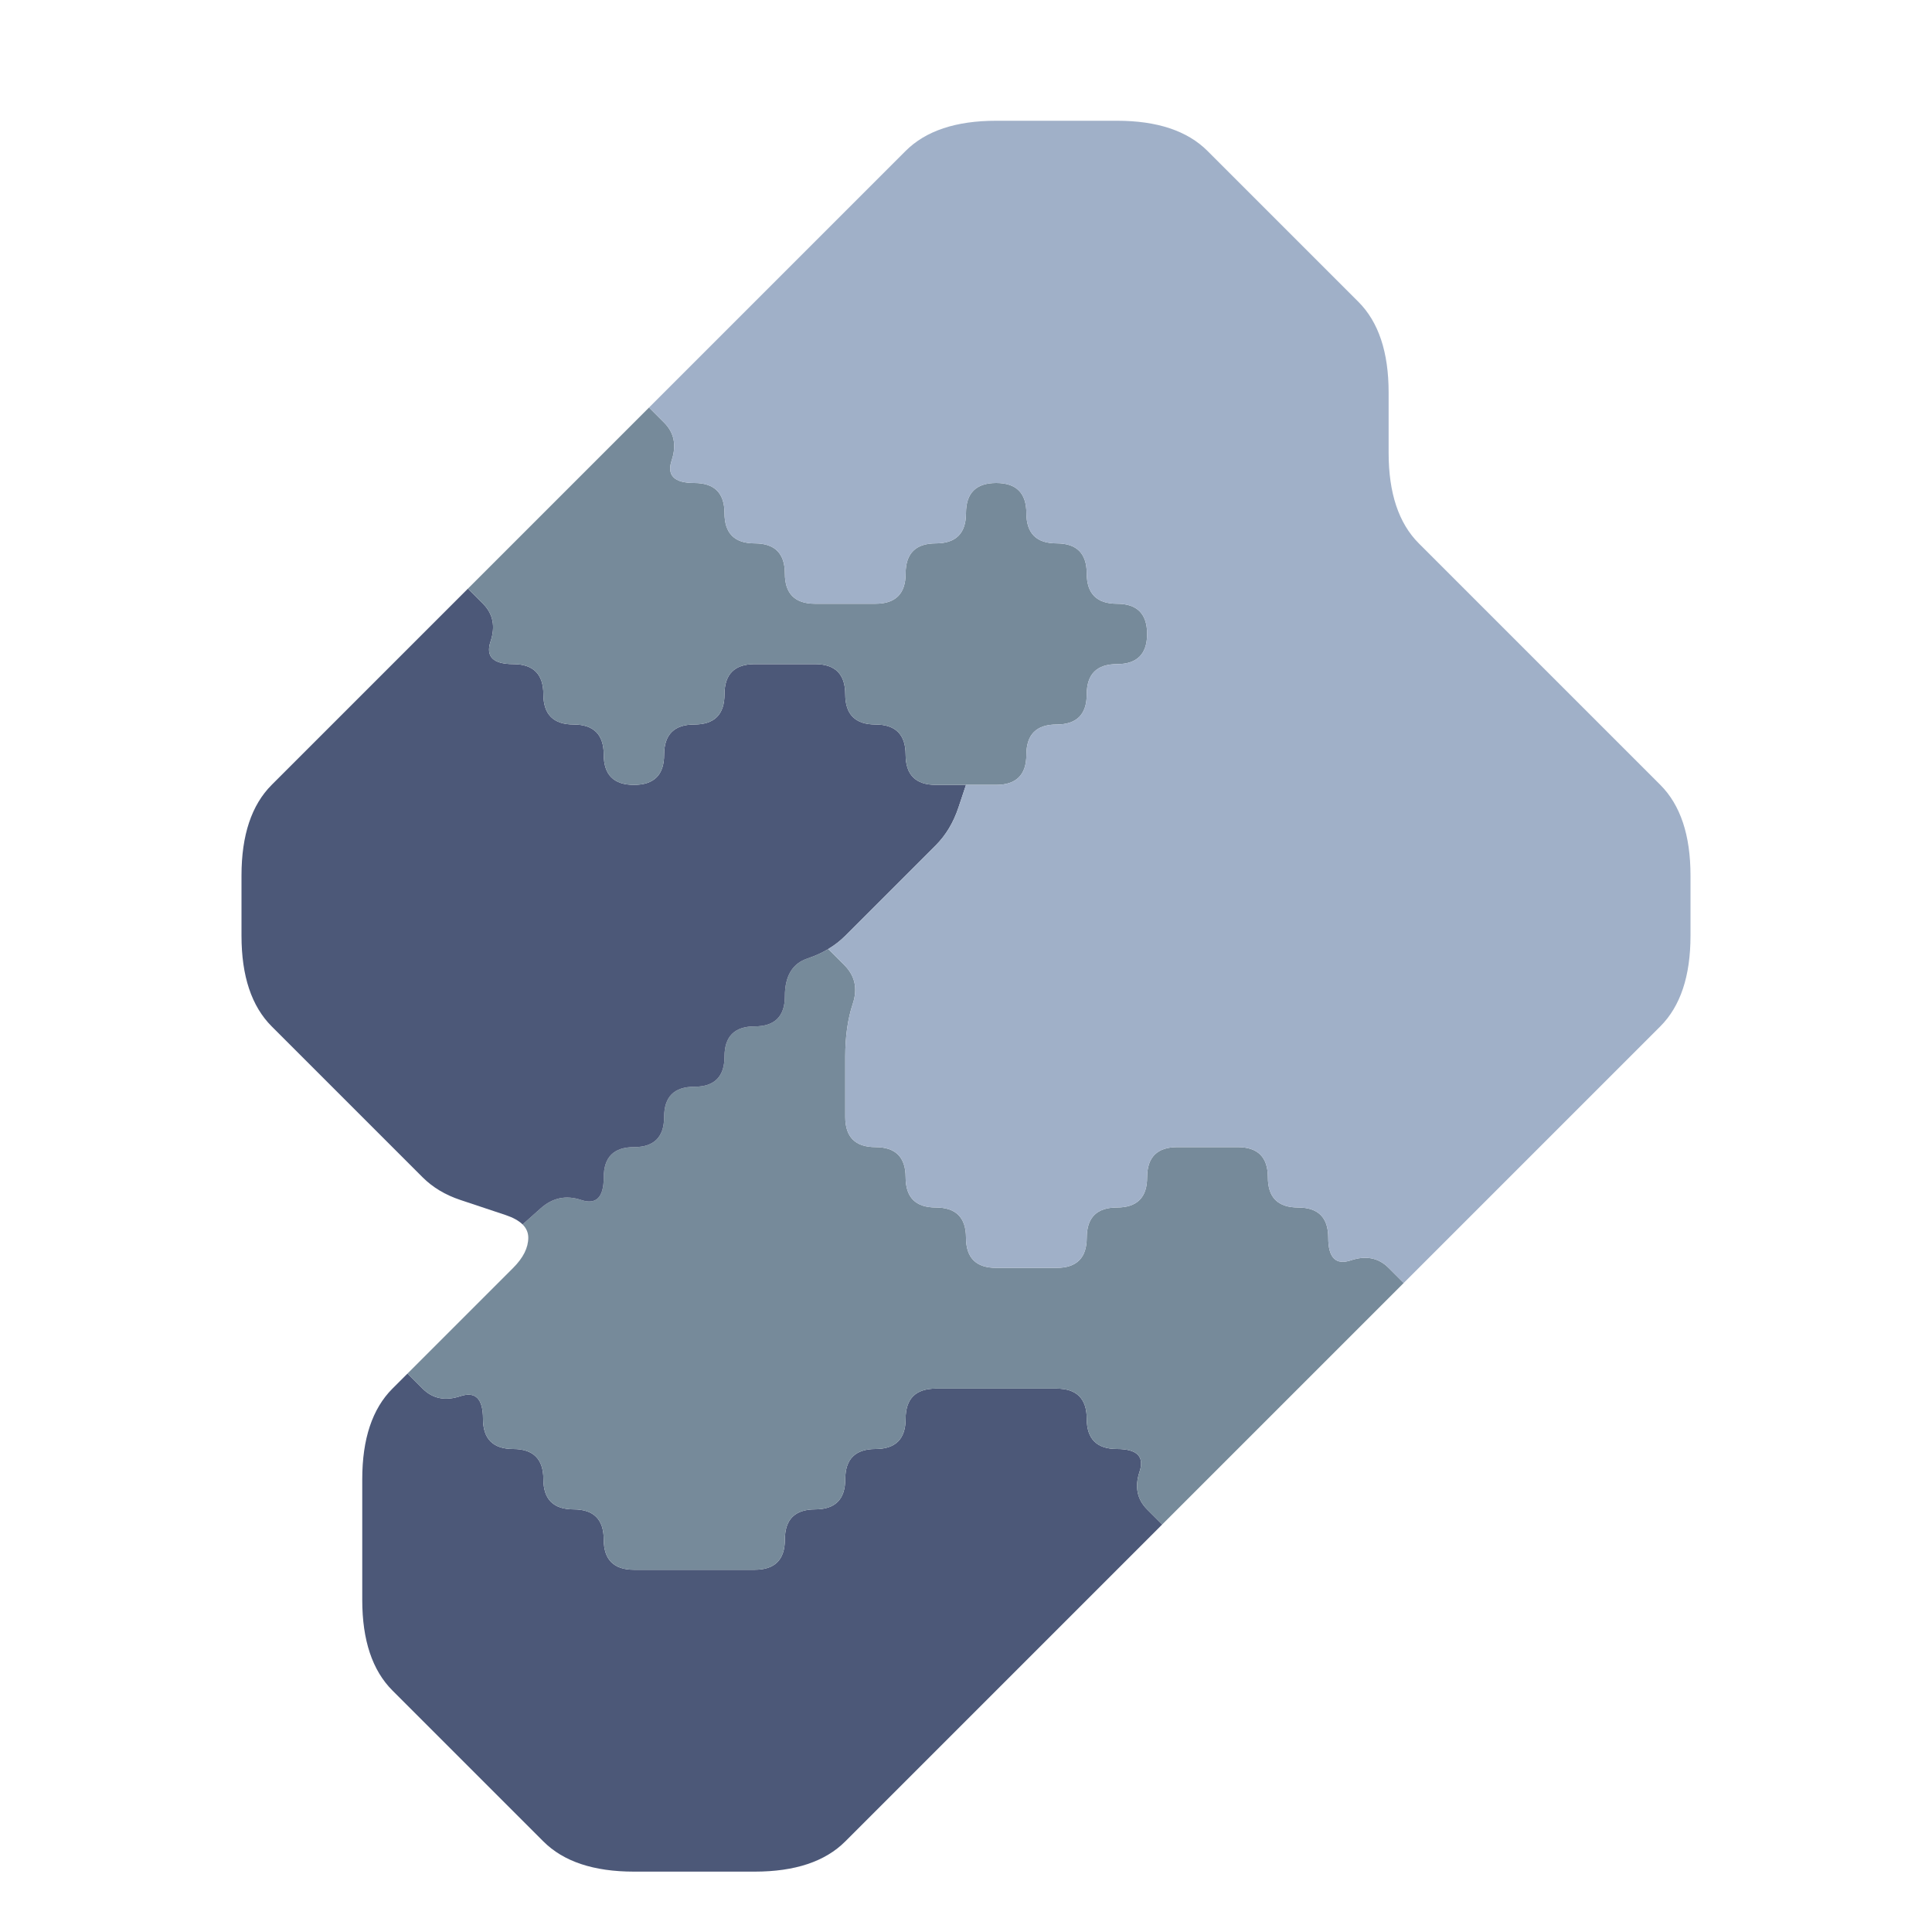
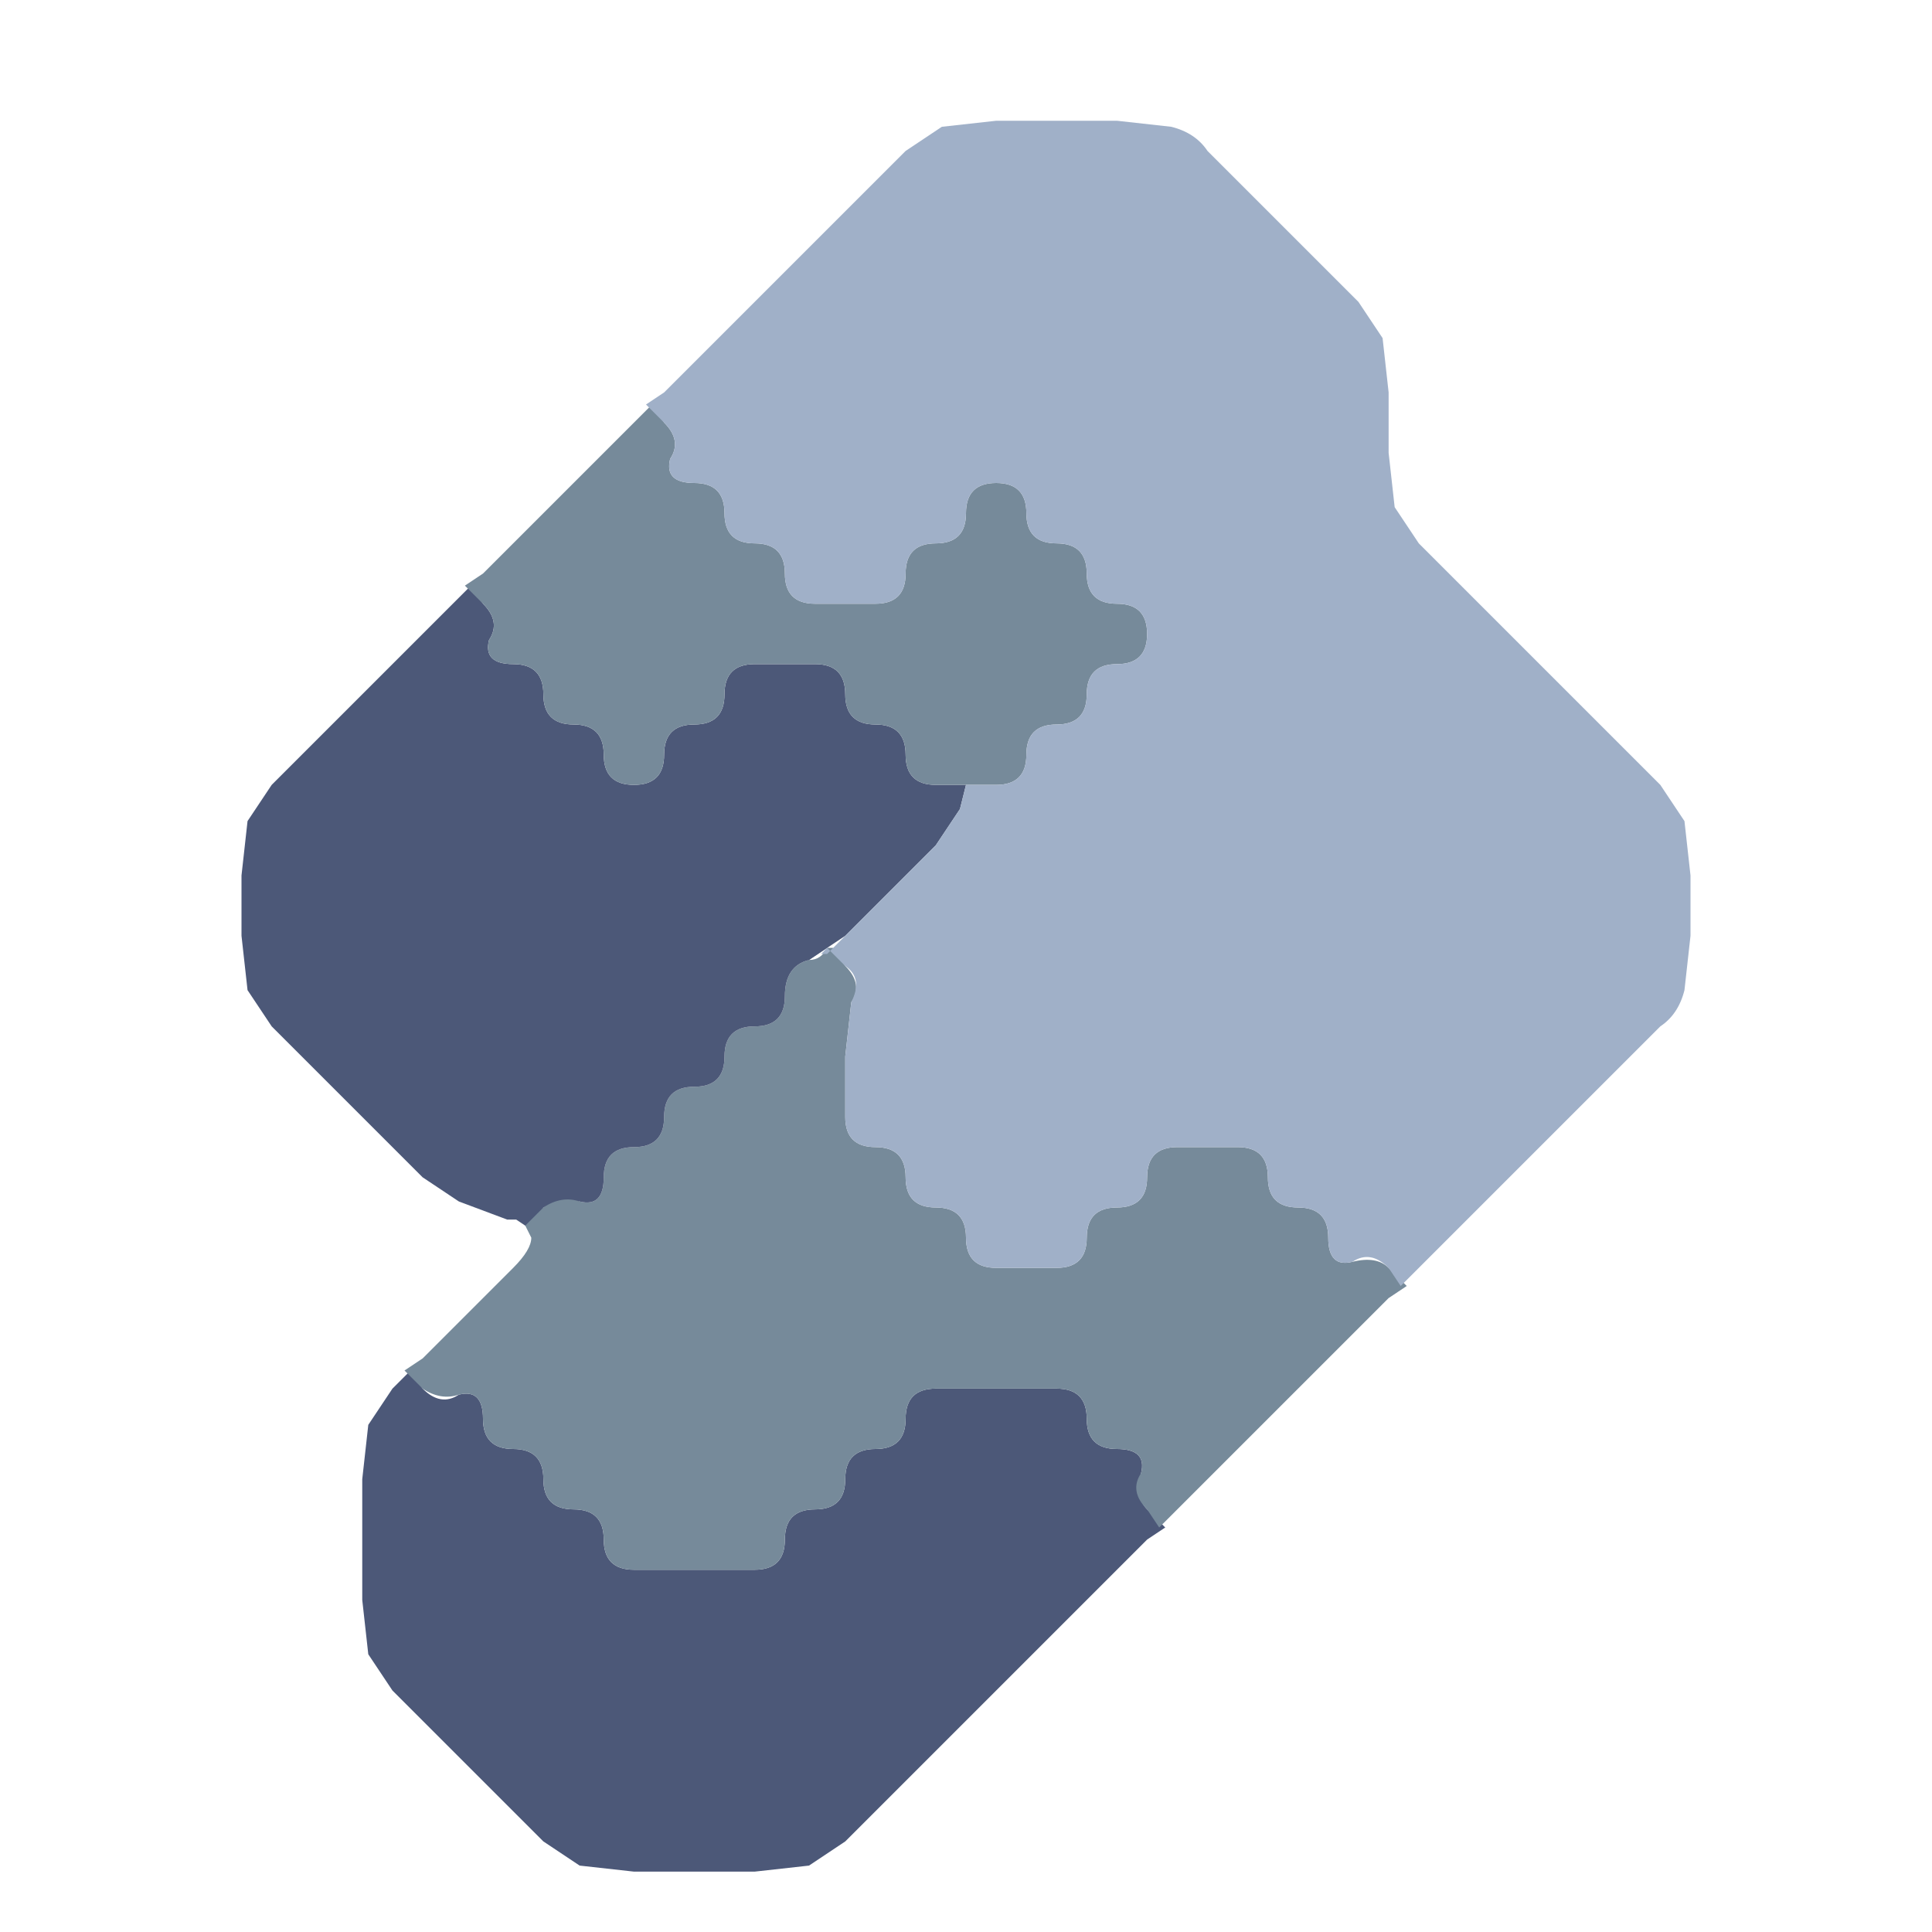
- <svg xmlns="http://www.w3.org/2000/svg" version="1.1" id="svg12785" width="32" height="32" viewBox="0 0 32 32">
-   <defs id="defs12789" />
-   <g id="g12791">
-     <g id="g15013">
-       <path style="fill:#4c5878;fill-opacity:1" d="M 6.125,23.625 Q 6.25,23.25 6.5,23 L 6.75,22.75 7,23 Q 7.25,23.25 7.625,23.125 8,23 8,23.5 8,24 8.5,24 9,24 9,24.5 9,25 9.5,25 q 0.5,0 0.5,0.5 0,0.5 0.5,0.5 0.5,0 1,0 0.5,0 1,0 Q 13,26 13,25.5 13,25 13.5,25 14,25 14,24.5 14,24 14.5,24 15,24 15,23.5 15,23 15.5,23 q 0.5,0 1,0 0.5,0 1,0 0.5,0 0.5,0.5 0,0.5 0.5,0.5 0.5,0 0.375,0.375 Q 18.75,24.75 19,25 L 19.25,25.25 19,25.5 Q 18.75,25.75 18.5,26 18.25,26.25 18,26.5 17.75,26.75 17.5,27 17.25,27.25 17,27.5 16.75,27.75 16.5,28 16.25,28.25 16,28.5 15.75,28.75 15.5,29 15.25,29.25 15,29.5 14.75,29.75 14.5,30 14.25,30.25 14,30.5 13.75,30.75 13.375,30.875 13,31 12.5,31 12,31 11.5,31 11,31 10.5,31 10,31 9.625,30.875 9.25,30.75 9,30.5 8.75,30.25 8.5,30 8.25,29.75 8,29.5 7.75,29.25 7.5,29 7.25,28.75 7,28.5 6.75,28.25 6.5,28 6.25,27.75 6.125,27.375 6,27 6,26.5 6,26 6,25.5 6,25 6,24.5 6,24 6.125,23.625 M 19.062,25.438 19.25,25.25 19.312,25.188 19.375,25.125 19.25,25.25 Q 19.125,25.375 19,25.5 l -0.125,0.125 0.188,-0.188 M 6.812,22.688 6.75,22.75 6.562,22.938 6.375,23.125 6.5,23 q 0.125,-0.125 0.25,-0.25 l 0.125,-0.125 -0.062,0.062" id="path15025" />
-       <path style="fill:#768a9a;fill-opacity:1" d="M 13,16.5 Q 13,16 13.375,15.875 L 13.75,15.75 13.469,15.844 13.188,15.938 13.375,15.875 q 0.188,-0.062 0.344,-0.156 L 13.875,15.625 l -0.078,0.047 -0.078,0.047 0.266,0.266 Q 14.25,16.25 14.125,16.625 14,17 14,17.5 q 0,0.5 0,1 0,0.5 0.5,0.5 0.5,0 0.5,0.5 0,0.5 0.5,0.5 0.5,0 0.5,0.5 0,0.5 0.5,0.5 0.5,0 1,0 Q 18,21 18,20.5 18,20 18.5,20 19,20 19,19.5 19,19 19.5,19 q 0.5,0 1,0 0.5,0 0.5,0.5 0,0.5 0.5,0.5 0.5,0 0.5,0.5 0,0.5 0.375,0.375 Q 22.75,20.75 23,21 L 23.25,21.25 23,21.5 Q 22.75,21.75 22.5,22 22.25,22.25 22,22.5 21.75,22.75 21.5,23 21.25,23.25 21,23.5 20.75,23.75 20.5,24 20.25,24.25 20,24.5 19.75,24.75 19.5,25 L 19.25,25.25 19,25 Q 18.75,24.75 18.875,24.375 19,24 18.5,24 18,24 18,23.5 18,23 17.5,23 17,23 16.5,23 16,23 15.5,23 15,23 15,23.5 15,24 14.5,24 14,24 14,24.5 14,25 13.5,25 13,25 13,25.5 13,26 12.5,26 12,26 11.5,26 11,26 10.5,26 10,26 10,25.5 10,25 9.5,25 9,25 9,24.5 9,24 8.5,24 8,24 8,23.5 8,23 7.625,23.125 7.25,23.25 7,23 L 6.75,22.75 7,22.5 Q 7.25,22.25 7.5,22 7.75,21.75 8,21.5 8.25,21.25 8.5,21 8.75,20.75 8.75,20.5 V 20.25 20.438 20.625 20.5 q 0,-0.125 -0.094,-0.219 L 8.562,20.188 8.609,20.234 8.656,20.281 8.953,20.016 Q 9.25,19.75 9.625,19.875 10,20 10,19.5 10,19 10.5,19 11,19 11,18.5 11,18 11.5,18 12,18 12,17.5 12,17 12.5,17 13,17 13,16.5 M 6.938,22.562 6.75,22.75 6.688,22.812 6.625,22.875 6.75,22.75 Q 6.875,22.625 7,22.5 l 0.125,-0.125 -0.188,0.188 m 12.25,2.75 L 19.25,25.25 19.438,25.062 19.625,24.875 19.5,25 q -0.125,0.125 -0.25,0.25 l -0.125,0.125 0.062,-0.062 m 3.875,-3.875 L 23.25,21.25 23.312,21.188 23.375,21.125 23.25,21.25 Q 23.125,21.375 23,21.5 l -0.125,0.125 0.188,-0.188" id="path15023" />
-       <path style="fill:#4c5878;fill-opacity:1" d="M 7,10.5 Q 7.25,10.25 7.5,10 L 7.75,9.75 8,10 Q 8.25,10.25 8.125,10.625 8,11 8.5,11 9,11 9,11.5 9,12 9.5,12 10,12 10,12.5 10,13 10.5,13 11,13 11,12.5 11,12 11.5,12 12,12 12,11.5 12,11 12.5,11 q 0.5,0 1,0 0.5,0 0.5,0.5 0,0.5 0.5,0.5 0.5,0 0.5,0.5 0,0.5 0.5,0.5 H 16 l -0.125,0.375 Q 15.75,13.75 15.5,14 15.25,14.25 15,14.5 14.75,14.75 14.5,15 14.25,15.25 14,15.5 13.75,15.75 13.375,15.875 13,16 13,16.5 13,17 12.5,17 12,17 12,17.5 12,18 11.5,18 11,18 11,18.5 11,19 10.5,19 10,19 10,19.5 10,20 9.625,19.875 9.25,19.75 8.953,20.016 L 8.656,20.281 8.703,20.328 8.75,20.375 8.656,20.281 Q 8.562,20.188 8.375,20.125 L 8.188,20.062 8.469,20.156 8.75,20.25 8.375,20.125 Q 8,20 7.625,19.875 7.25,19.75 7,19.5 6.75,19.25 6.5,19 6.25,18.75 6,18.5 5.75,18.25 5.5,18 5.25,17.75 5,17.5 4.75,17.25 4.5,17 4.25,16.75 4.125,16.375 4,16 4,15.5 4,15 4,14.5 4,14 4.125,13.625 4.25,13.25 4.5,13 4.75,12.75 5,12.5 5.25,12.25 5.5,12 5.75,11.75 6,11.5 6.25,11.25 6.5,11 6.75,10.75 7,10.5 M 7.812,9.688 7.75,9.75 7.562,9.938 7.375,10.125 7.5,10 Q 7.625,9.875 7.75,9.75 L 7.875,9.625 7.812,9.688" id="path15021" />
-       <path style="fill:#768a9a;fill-opacity:1" d="M 10,7.5 Q 10.25,7.25 10.5,7 L 10.75,6.75 11,7 Q 11.25,7.25 11.125,7.625 11,8 11.5,8 12,8 12,8.5 12,9 12.5,9 13,9 13,9.5 13,10 13.5,10 14,10 14.5,10 15,10 15,9.5 15,9 15.5,9 16,9 16,8.5 16,8 16.5,8 17,8 17,8.5 17,9 17.5,9 18,9 18,9.5 18,10 18.5,10 19,10 19,10.5 19,11 18.5,11 18,11 18,11.5 18,12 17.5,12 17,12 17,12.5 17,13 16.5,13 H 16 15.5 Q 15,13 15,12.5 15,12 14.5,12 14,12 14,11.5 14,11 13.5,11 13,11 12.5,11 12,11 12,11.5 12,12 11.5,12 11,12 11,12.5 11,13 10.5,13 10,13 10,12.5 10,12 9.5,12 9,12 9,11.5 9,11 8.5,11 8,11 8.125,10.625 8.25,10.25 8,10 L 7.75,9.75 8,9.5 Q 8.25,9.25 8.5,9 8.75,8.75 9,8.5 9.25,8.25 9.5,8 9.75,7.75 10,7.5 M 7.938,9.562 7.75,9.75 7.688,9.812 7.625,9.875 7.75,9.75 Q 7.875,9.625 8,9.5 L 8.125,9.375 7.938,9.562 M 10.812,6.688 10.75,6.75 10.562,6.938 10.375,7.125 10.5,7 q 0.125,-0.125 0.25,-0.25 l 0.125,-0.125 -0.062,0.062" id="path15019" />
-       <path style="fill:#a0b0c8;fill-opacity:1" d="M 15,2.5 Q 15.25,2.25 15.625,2.125 16,2 16.5,2 17,2 17.5,2 18,2 18.5,2 19,2 19.375,2.125 19.75,2.25 20,2.5 20.25,2.75 20.5,3 20.75,3.25 21,3.5 21.25,3.75 21.5,4 21.75,4.25 22,4.5 22.25,4.75 22.5,5 22.75,5.25 22.875,5.625 23,6 23,6.5 23,7 23,7.5 23,8 23.125,8.375 23.25,8.75 23.5,9 q 0.25,0.25 0.5,0.5 0.25,0.25 0.5,0.5 0.25,0.25 0.5,0.5 0.25,0.25 0.5,0.5 0.25,0.25 0.5,0.5 0.25,0.25 0.5,0.5 0.25,0.25 0.5,0.5 0.25,0.25 0.5,0.5 0.25,0.25 0.375,0.625 Q 28,14 28,14.5 q 0,0.5 0,1 0,0.5 -0.125,0.875 Q 27.75,16.75 27.5,17 27.25,17.25 27,17.5 26.75,17.75 26.5,18 26.25,18.25 26,18.5 25.75,18.75 25.5,19 25.25,19.25 25,19.5 24.75,19.75 24.5,20 24.25,20.25 24,20.5 23.75,20.75 23.5,21 L 23.25,21.25 23,21 Q 22.75,20.75 22.375,20.875 22,21 22,20.5 22,20 21.5,20 21,20 21,19.5 21,19 20.5,19 20,19 19.5,19 19,19 19,19.5 19,20 18.5,20 18,20 18,20.5 18,21 17.5,21 17,21 16.5,21 16,21 16,20.5 16,20 15.5,20 15,20 15,19.5 15,19 14.5,19 14,19 14,18.5 14,18 14,17.5 14,17 14.125,16.625 14.25,16.25 13.984,15.984 l -0.266,-0.266 -0.078,0.047 -0.078,0.047 0.156,-0.094 Q 13.875,15.625 14,15.5 L 14.125,15.375 13.938,15.562 13.75,15.75 14,15.5 q 0.25,-0.25 0.5,-0.5 0.25,-0.25 0.5,-0.5 0.25,-0.25 0.5,-0.5 0.25,-0.25 0.375,-0.625 L 16,13 h 0.5 Q 17,13 17,12.5 17,12 17.5,12 18,12 18,11.5 18,11 18.5,11 19,11 19,10.5 19,10 18.5,10 18,10 18,9.5 18,9 17.5,9 17,9 17,8.5 17,8 16.5,8 16,8 16,8.5 16,9 15.5,9 15,9 15,9.5 15,10 14.5,10 14,10 13.5,10 13,10 13,9.5 13,9 12.5,9 12,9 12,8.5 12,8 11.5,8 11,8 11.125,7.625 11.25,7.25 11,7 L 10.75,6.75 11,6.5 Q 11.25,6.25 11.5,6 11.75,5.75 12,5.5 12.25,5.25 12.5,5 12.75,4.75 13,4.5 13.25,4.25 13.5,4 13.75,3.75 14,3.5 14.25,3.25 14.5,3 14.75,2.75 15,2.5 M 10.938,6.562 10.75,6.75 10.688,6.812 10.625,6.875 10.75,6.75 Q 10.875,6.625 11,6.5 l 0.125,-0.125 -0.188,0.188 m 12.25,14.75 L 23.25,21.25 23.438,21.062 23.625,20.875 23.5,21 q -0.125,0.125 -0.25,0.25 l -0.125,0.125 0.062,-0.062" id="path15017" />
-       <path style="fill:#000000;fill-opacity:0" d="M 0,0.5 V 0 H 0.5 1 1.5 2 2.5 3 3.5 4 4.5 5 5.5 6 6.5 7 7.5 8 8.5 9 9.5 10 10.5 11 11.5 12 12.5 13 13.5 14 14.5 15 15.5 16 16.5 17 17.5 18 18.5 19 19.5 20 20.5 21 21.5 22 22.5 23 23.5 24 24.5 25 25.5 26 26.5 27 27.5 28 28.5 29 29.5 30 30.5 31 31.5 32 V 0.5 1 1.5 2 2.5 3 3.5 4 4.5 5 5.5 6 6.5 7 7.5 8 8.5 9 9.5 10 10.5 11 11.5 12 12.5 13 13.5 14 14.5 15 15.5 16 16.5 17 17.5 18 18.5 19 19.5 20 20.5 21 21.5 22 22.5 23 23.5 24 24.5 25 25.5 26 26.5 27 27.5 28 28.5 29 29.5 30 30.5 31 31.5 32 H 31.5 31 30.5 30 29.5 29 28.5 28 27.5 27 26.5 26 25.5 25 24.5 24 23.5 23 22.5 22 21.5 21 20.5 20 19.5 19 18.5 18 17.5 17 16.5 16 15.5 15 14.5 14 13.5 13 12.5 12 11.5 11 10.5 10 9.5 9 8.5 8 7.5 7 6.5 6 5.5 5 4.5 4 3.5 3 2.5 2 1.5 1 0.5 0 V 31.5 31 30.5 30 29.5 29 28.5 28 27.5 27 26.5 26 25.5 25 24.5 24 23.5 23 22.5 22 21.5 21 20.5 20 19.5 19 18.5 18 17.5 17 16.5 16 15.5 15 14.5 14 13.5 13 12.5 12 11.5 11 10.5 10 9.5 9 8.5 8 7.5 7 6.5 6 5.5 5 4.5 4 3.5 3 2.5 2 1.5 1 0.5 M 12.5,31 Q 13,31 13.375,30.875 13.75,30.75 14,30.5 14.25,30.25 14.5,30 14.75,29.75 15,29.5 15.25,29.25 15.5,29 15.75,28.75 16,28.5 16.25,28.25 16.5,28 16.75,27.75 17,27.5 17.25,27.25 17.5,27 17.75,26.75 18,26.5 18.25,26.25 18.5,26 18.75,25.75 19,25.5 19.25,25.25 19.5,25 19.75,24.75 20,24.5 20.25,24.25 20.5,24 20.75,23.75 21,23.5 21.25,23.25 21.5,23 21.75,22.75 22,22.5 22.25,22.25 22.5,22 22.75,21.75 23,21.5 23.25,21.25 23.5,21 23.75,20.75 24,20.5 24.25,20.25 24.5,20 24.75,19.75 25,19.5 25.25,19.25 25.5,19 25.75,18.75 26,18.5 26.25,18.25 26.5,18 26.75,17.75 27,17.5 27.25,17.25 27.5,17 27.75,16.75 27.875,16.375 28,16 28,15.5 28,15 28,14.5 28,14 27.875,13.625 27.75,13.25 27.5,13 27.25,12.75 27,12.5 26.75,12.25 26.5,12 26.25,11.75 26,11.5 25.75,11.25 25.5,11 25.25,10.75 25,10.5 24.75,10.25 24.5,10 24.25,9.75 24,9.5 23.75,9.25 23.5,9 23.25,8.75 23.125,8.375 23,8 23,7.5 23,7 23,6.5 23,6 22.875,5.625 22.75,5.25 22.5,5 22.25,4.75 22,4.5 21.75,4.25 21.5,4 21.25,3.75 21,3.5 20.75,3.25 20.5,3 20.25,2.75 20,2.5 19.75,2.25 19.375,2.125 19,2 18.5,2 18,2 17.5,2 17,2 16.5,2 16,2 15.625,2.125 15.25,2.25 15,2.5 14.75,2.75 14.5,3 14.25,3.25 14,3.5 13.75,3.75 13.5,4 13.25,4.25 13,4.5 12.75,4.75 12.5,5 12.25,5.25 12,5.5 11.75,5.75 11.5,6 11.25,6.25 11,6.5 10.75,6.75 10.5,7 10.25,7.25 10,7.5 9.75,7.75 9.5,8 9.25,8.25 9,8.5 8.75,8.75 8.5,9 8.25,9.25 8,9.5 7.75,9.75 7.5,10 7.25,10.25 7,10.5 6.75,10.75 6.5,11 6.25,11.25 6,11.5 5.75,11.75 5.5,12 5.25,12.25 5,12.5 4.75,12.75 4.5,13 4.25,13.25 4.125,13.625 4,14 4,14.5 4,15 4,15.5 4,16 4.125,16.375 4.25,16.75 4.5,17 4.75,17.25 5,17.5 5.25,17.75 5.5,18 5.75,18.25 6,18.5 6.25,18.75 6.5,19 6.75,19.25 7,19.5 7.25,19.75 7.625,19.875 8,20 8.375,20.125 8.75,20.25 8.75,20.5 8.75,20.75 8.5,21 8.25,21.25 8,21.5 7.75,21.75 7.5,22 7.25,22.25 7,22.5 6.75,22.75 6.5,23 6.25,23.25 6.125,23.625 6,24 6,24.5 6,25 6,25.5 6,26 6,26.5 6,27 6.125,27.375 6.25,27.75 6.5,28 6.75,28.25 7,28.5 7.25,28.75 7.5,29 7.75,29.25 8,29.5 8.25,29.75 8.5,30 8.75,30.25 9,30.5 9.25,30.75 9.625,30.875 10,31 10.5,31 q 0.5,0 1,0 0.5,0 1,0" id="path15015" />
-     </g>
-   </g>
+ <svg xmlns="http://www.w3.org/2000/svg" width="32" height="32">
+   <path style="fill:#4c5878;fill-opacity:1" d="m6.1 23.6.4-.6.3-.3.2.3q.3.3.6.1.4-.1.4.4t.5.5.5.5.5.5.5.5.5.5h2q.5 0 .5-.5t.5-.5.5-.5.5-.5.5-.5.5-.5h2q.5 0 .5.5t.5.5q.5 0 .4.4-.1.4.1.6l.3.3-.3.2-.5.5-.5.5-.5.5-.5.5-.5.5-.5.5-.5.5-.5.5-.5.5-.5.5-.6.4-.9.1h-2l-.9-.1-.6-.4-.5-.5-.5-.5-.5-.5-.5-.5-.5-.5-.4-.6-.1-.9v-2l.1-.9m13 1.8.1-.1.1-.1-.3.3-.1.1.2-.2M6.8 22.7l-.2.2-.2.2.1-.1.3-.3" />
+   <path style="fill:#768a9a;fill-opacity:1" d="M13 16.5q0-.5.4-.6l.3-.2-.2.1-.3.1h.2q.2 0 .3-.2h.2-.1l.2.3q.3.3.1.6l-.1.9v1q0 .5.5.5t.5.5.5.5.5.5.5.5h1q.5 0 .5-.5t.5-.5.5-.5.5-.5h1q.5 0 .5.5t.5.5.5.5q0 .5.4.4.4-.1.6.1l.3.3-.3.2-.5.5-.5.5-.5.5-.5.5-.5.5-.5.5-.5.5-.3.3-.2-.3q-.3-.3-.1-.6.1-.4-.4-.4t-.5-.5-.5-.5h-2q-.5 0-.5.5t-.5.5-.5.5-.5.5-.5.5-.5.5h-2q-.5 0-.5-.5t-.5-.5-.5-.5-.5-.5-.5-.5q0-.5-.4-.4-.3.1-.6-.1l-.3-.3.3-.2.5-.5.5-.5.5-.5q.3-.3.3-.5v-.3.4-.1l-.1-.2-.1-.1.4-.2q.3-.3.6-.1.4.1.4-.4t.5-.5.5-.5.5-.5.5-.5.5-.5.5-.5m-6 6-.3.3.3-.3.1-.1-.2.2m12.3 2.7.2-.2.2-.2-.1.1-.3.3m3.9-3.9.1-.1.1-.1-.3.3-.1.1.2-.2" />
+   <path style="fill:#4c5878;fill-opacity:1" d="m7 10.5.5-.5.3-.3.2.3q.3.3.1.6-.1.4.4.4t.5.5.5.5.5.5.5.5q.5 0 .5-.5t.5-.5.5-.5.5-.5h1q.5 0 .5.5t.5.5.5.5.5.5h.5l-.1.4-.4.6-.5.5-.5.5-.5.5-.6.4q-.4.1-.4.6t-.5.5-.5.5-.5.5-.5.5-.5.5-.5.5q0 .5-.4.4-.3-.1-.6.1l-.3.3-.3-.2h-.2.3l.3.1h-.4l-.8-.3-.6-.4-.5-.5-.5-.5-.5-.5-.5-.5-.5-.5-.4-.6-.1-.9v-1l.1-.9.4-.6.5-.5.5-.5.5-.5.5-.5.5-.5m.8-.8-.2.2-.2.2.1-.1.3-.3" />
+   <path style="fill:#768a9a;fill-opacity:1" d="m10 7.5.5-.5.3-.3.2.3q.3.3.1.6-.1.4.4.4t.5.5.5.5.5.5.5.5h1q.5 0 .5-.5t.5-.5.5-.5.5-.5q.5 0 .5.5t.5.5.5.5.5.5.5.5q0 .5-.5.5t-.5.5-.5.5-.5.5-.5.5h-1q-.5 0-.5-.5t-.5-.5-.5-.5-.5-.5h-1q-.5 0-.5.5t-.5.5-.5.5-.5.5q-.5 0-.5-.5t-.5-.5-.5-.5-.5-.5q-.5 0-.4-.4.2-.3-.1-.6l-.3-.3.3-.2.5-.5.5-.5.5-.5.5-.5m-2 2-.3.3.3-.3.1-.1-.2.2m3-3-.2.2-.1.1-.2.2.1-.1.3-.3" />
+   <path style="fill:#a0b0c8;fill-opacity:1" d="m15 2.5.6-.4.9-.1h2l.9.1q.4.1.6.4l.5.5.5.5.5.5.5.5.5.5.4.6.1.9v1l.1.9.4.6.5.5.5.5.5.5.5.5.5.5.5.5.5.5.5.5.4.6.1.9v1l-.1.9q-.1.4-.4.6l-.5.5-.5.5-.5.5-.5.5-.5.5-.5.5-.5.5-.5.5-.3.3-.2-.3q-.3-.3-.6-.1-.4.1-.4-.4t-.5-.5-.5-.5-.5-.5h-1q-.5 0-.5.5t-.5.5-.5.5-.5.5h-1q-.5 0-.5-.5t-.5-.5-.5-.5-.5-.5-.5-.5v-1l.1-.9q.2-.4-.1-.6l-.3-.3-.1.1h.1l.3-.3.1-.1-.2.2-.2.2.3-.3.5-.5.5-.5.5-.5.4-.6.1-.4h.5q.5 0 .5-.5t.5-.5.5-.5.5-.5.5-.5q0-.5-.5-.5t-.5-.5-.5-.5-.5-.5-.5-.5q-.5 0-.5.5t-.5.5-.5.5-.5.5h-1q-.5 0-.5-.5t-.5-.5-.5-.5-.5-.5q-.5 0-.4-.4.2-.3-.1-.6l-.3-.3.3-.2.5-.5.5-.5.5-.5.5-.5.5-.5.5-.5.5-.5.5-.5m-4 4-.3.3.3-.3.1-.1-.2.2m12.3 14.7.2-.2.2-.2-.1.1-.3.3" />
+   <path style="fill:#000;fill-opacity:0" d="M0 .5V0h32v32H0V.5M12.5 31l.9-.1.6-.4.5-.5.5-.5.5-.5.5-.5.5-.5.5-.5.5-.5.5-.5.5-.5.5-.5.5-.5.5-.5.5-.5.5-.5.5-.5.5-.5.5-.5.5-.5.5-.5.5-.5.5-.5.5-.5.5-.5.5-.5.5-.5.5-.5.5-.5.4-.6.1-.9v-1l-.1-.9-.4-.6-.5-.5-.5-.5-.5-.5-.5-.5-.5-.5-.5-.5-.5-.5-.5-.5-.4-.6-.1-.9v-1l-.1-.9-.4-.6-.5-.5-.5-.5-.5-.5-.5-.5-.5-.5-.6-.4-.9-.1h-2l-.9.1-.6.4-.5.5-.5.5-.5.5-.5.5-.5.5-.5.5-.5.5-.5.5-.5.5-.5.5-.5.5-.5.5-.5.5-.5.5-.5.5-.5.5-.5.5-.5.5-.5.5-.5.5-.5.5-.4.6-.1.9v1l.1.9.4.6.5.5.5.5.5.5.5.5.5.5.6.4.8.2q.3.1.3.4 0 .3-.2.5l-.5.5-.5.5-.5.5-.5.5-.4.6-.1.9v2l.1.9.4.6.5.5.5.5.5.5.5.5.5.5.6.4.9.1h2" fill="none" />
</svg>
